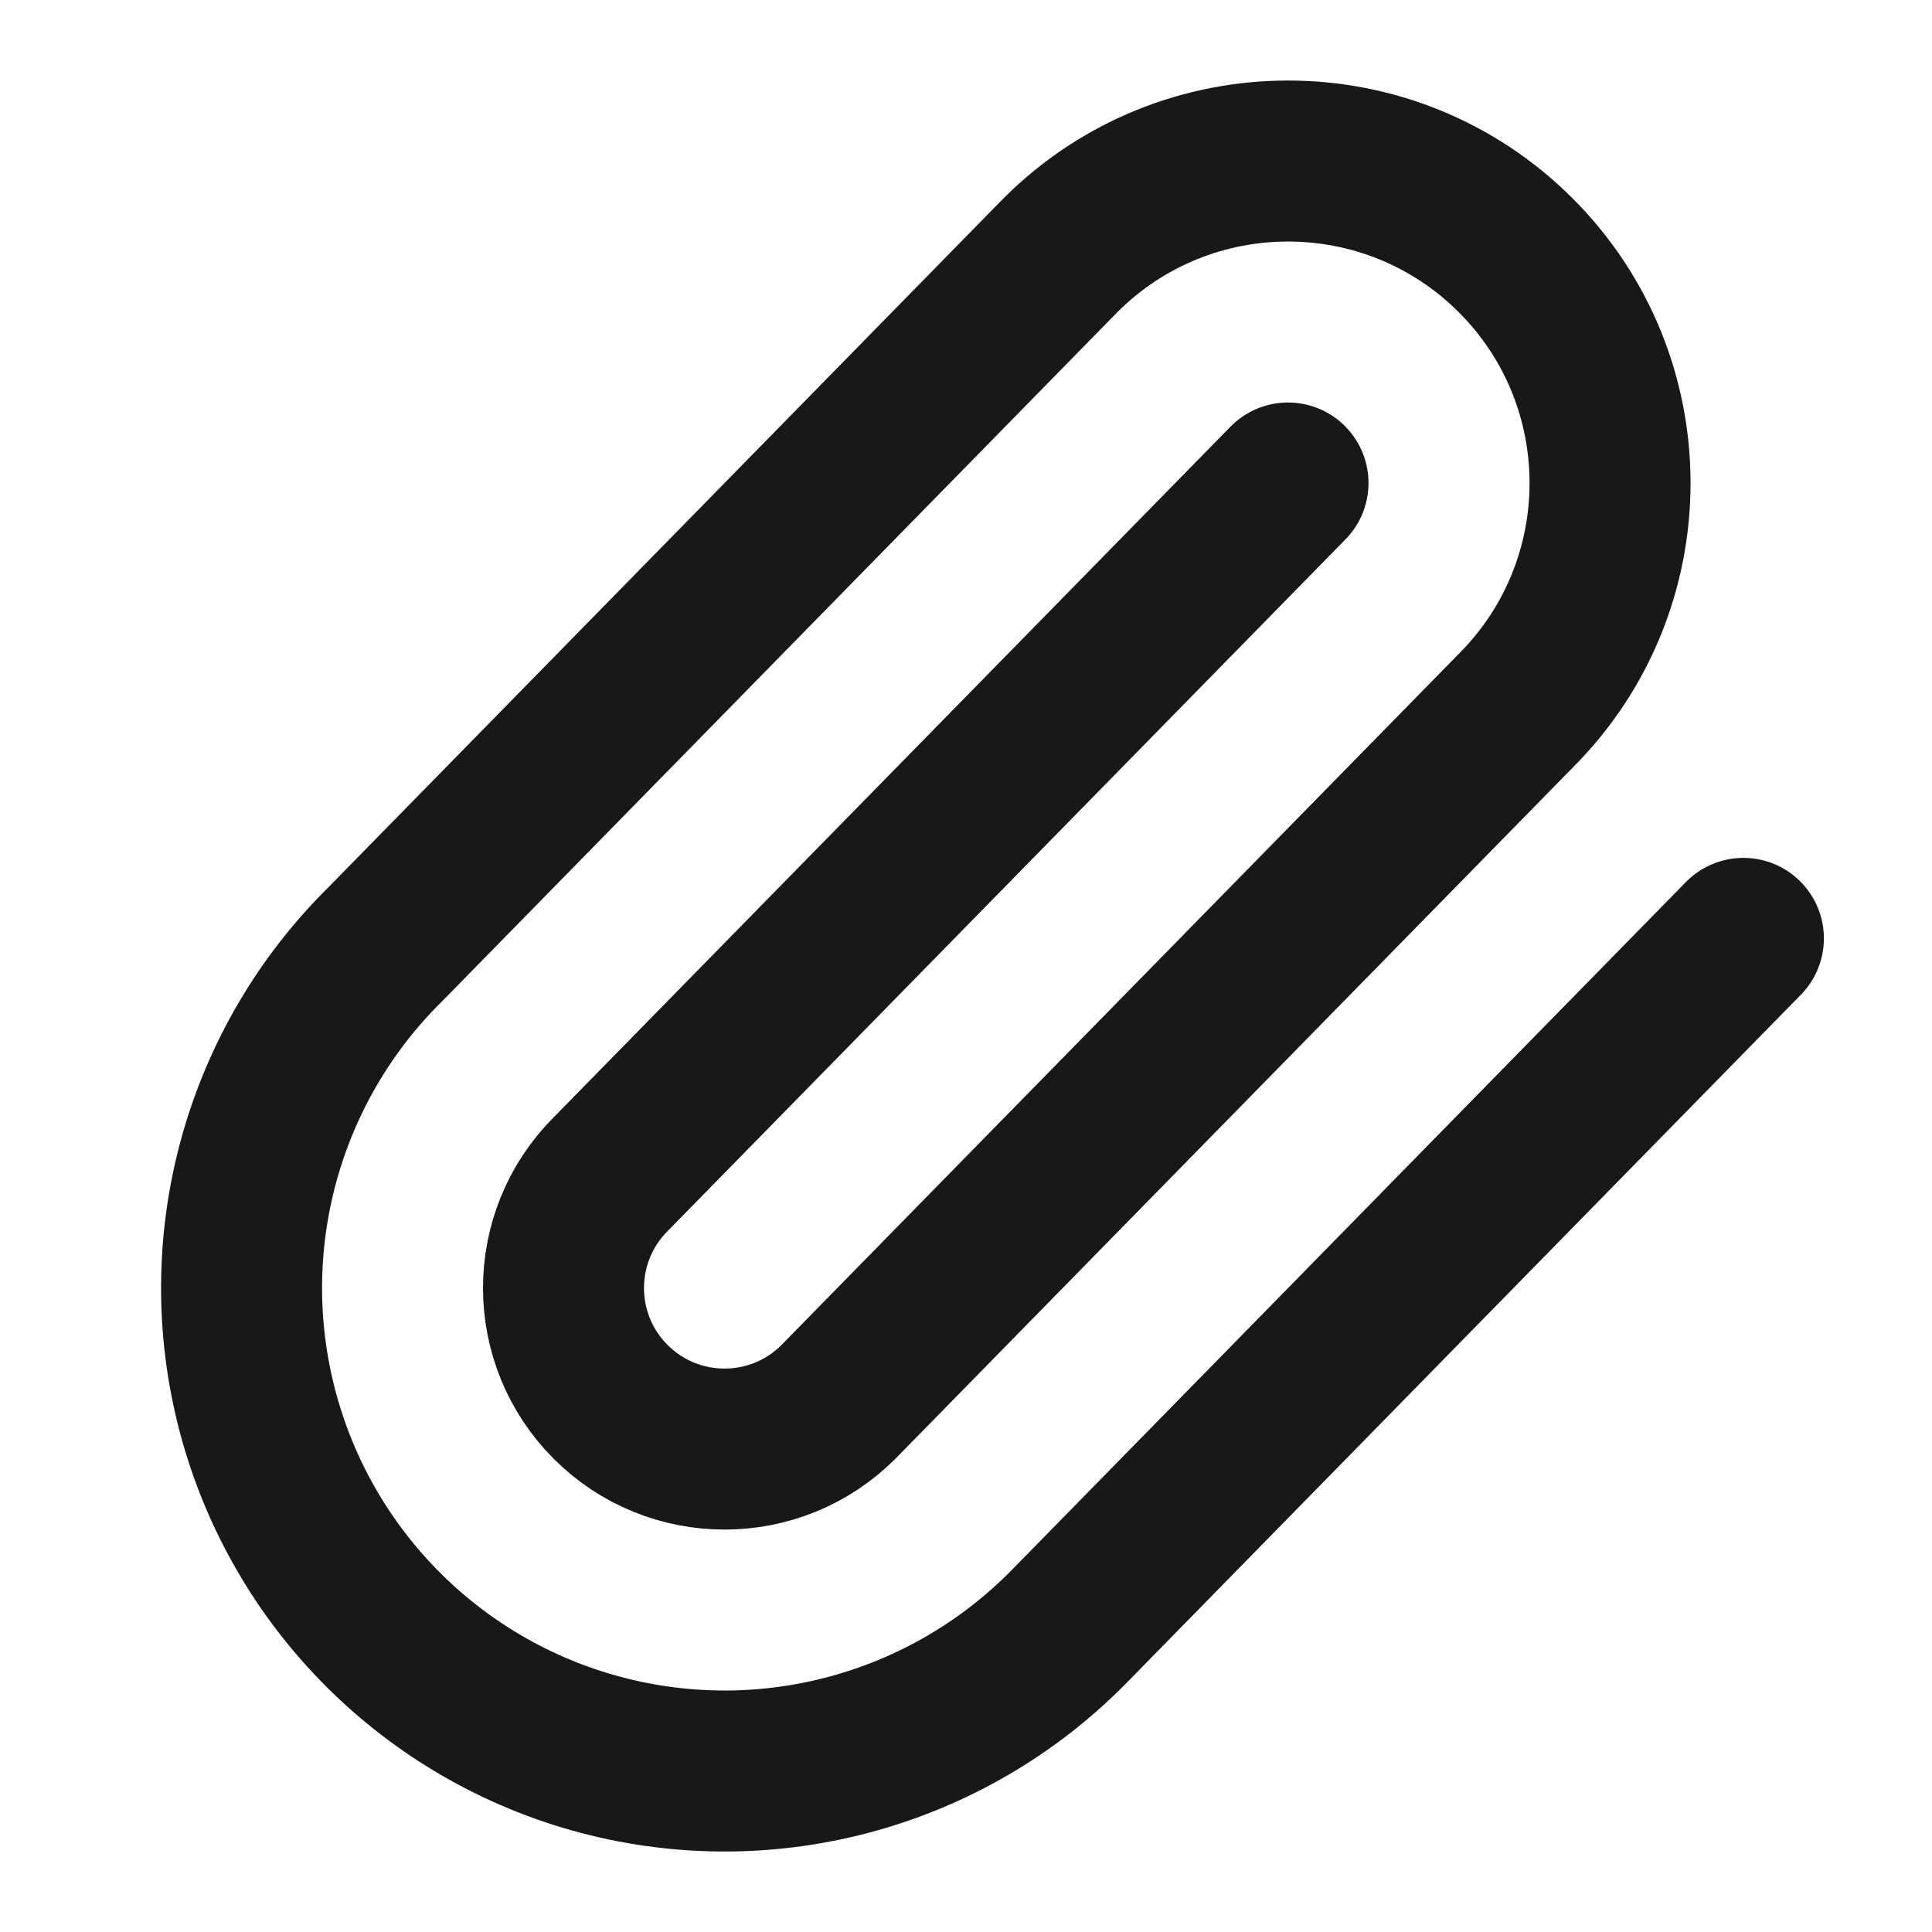
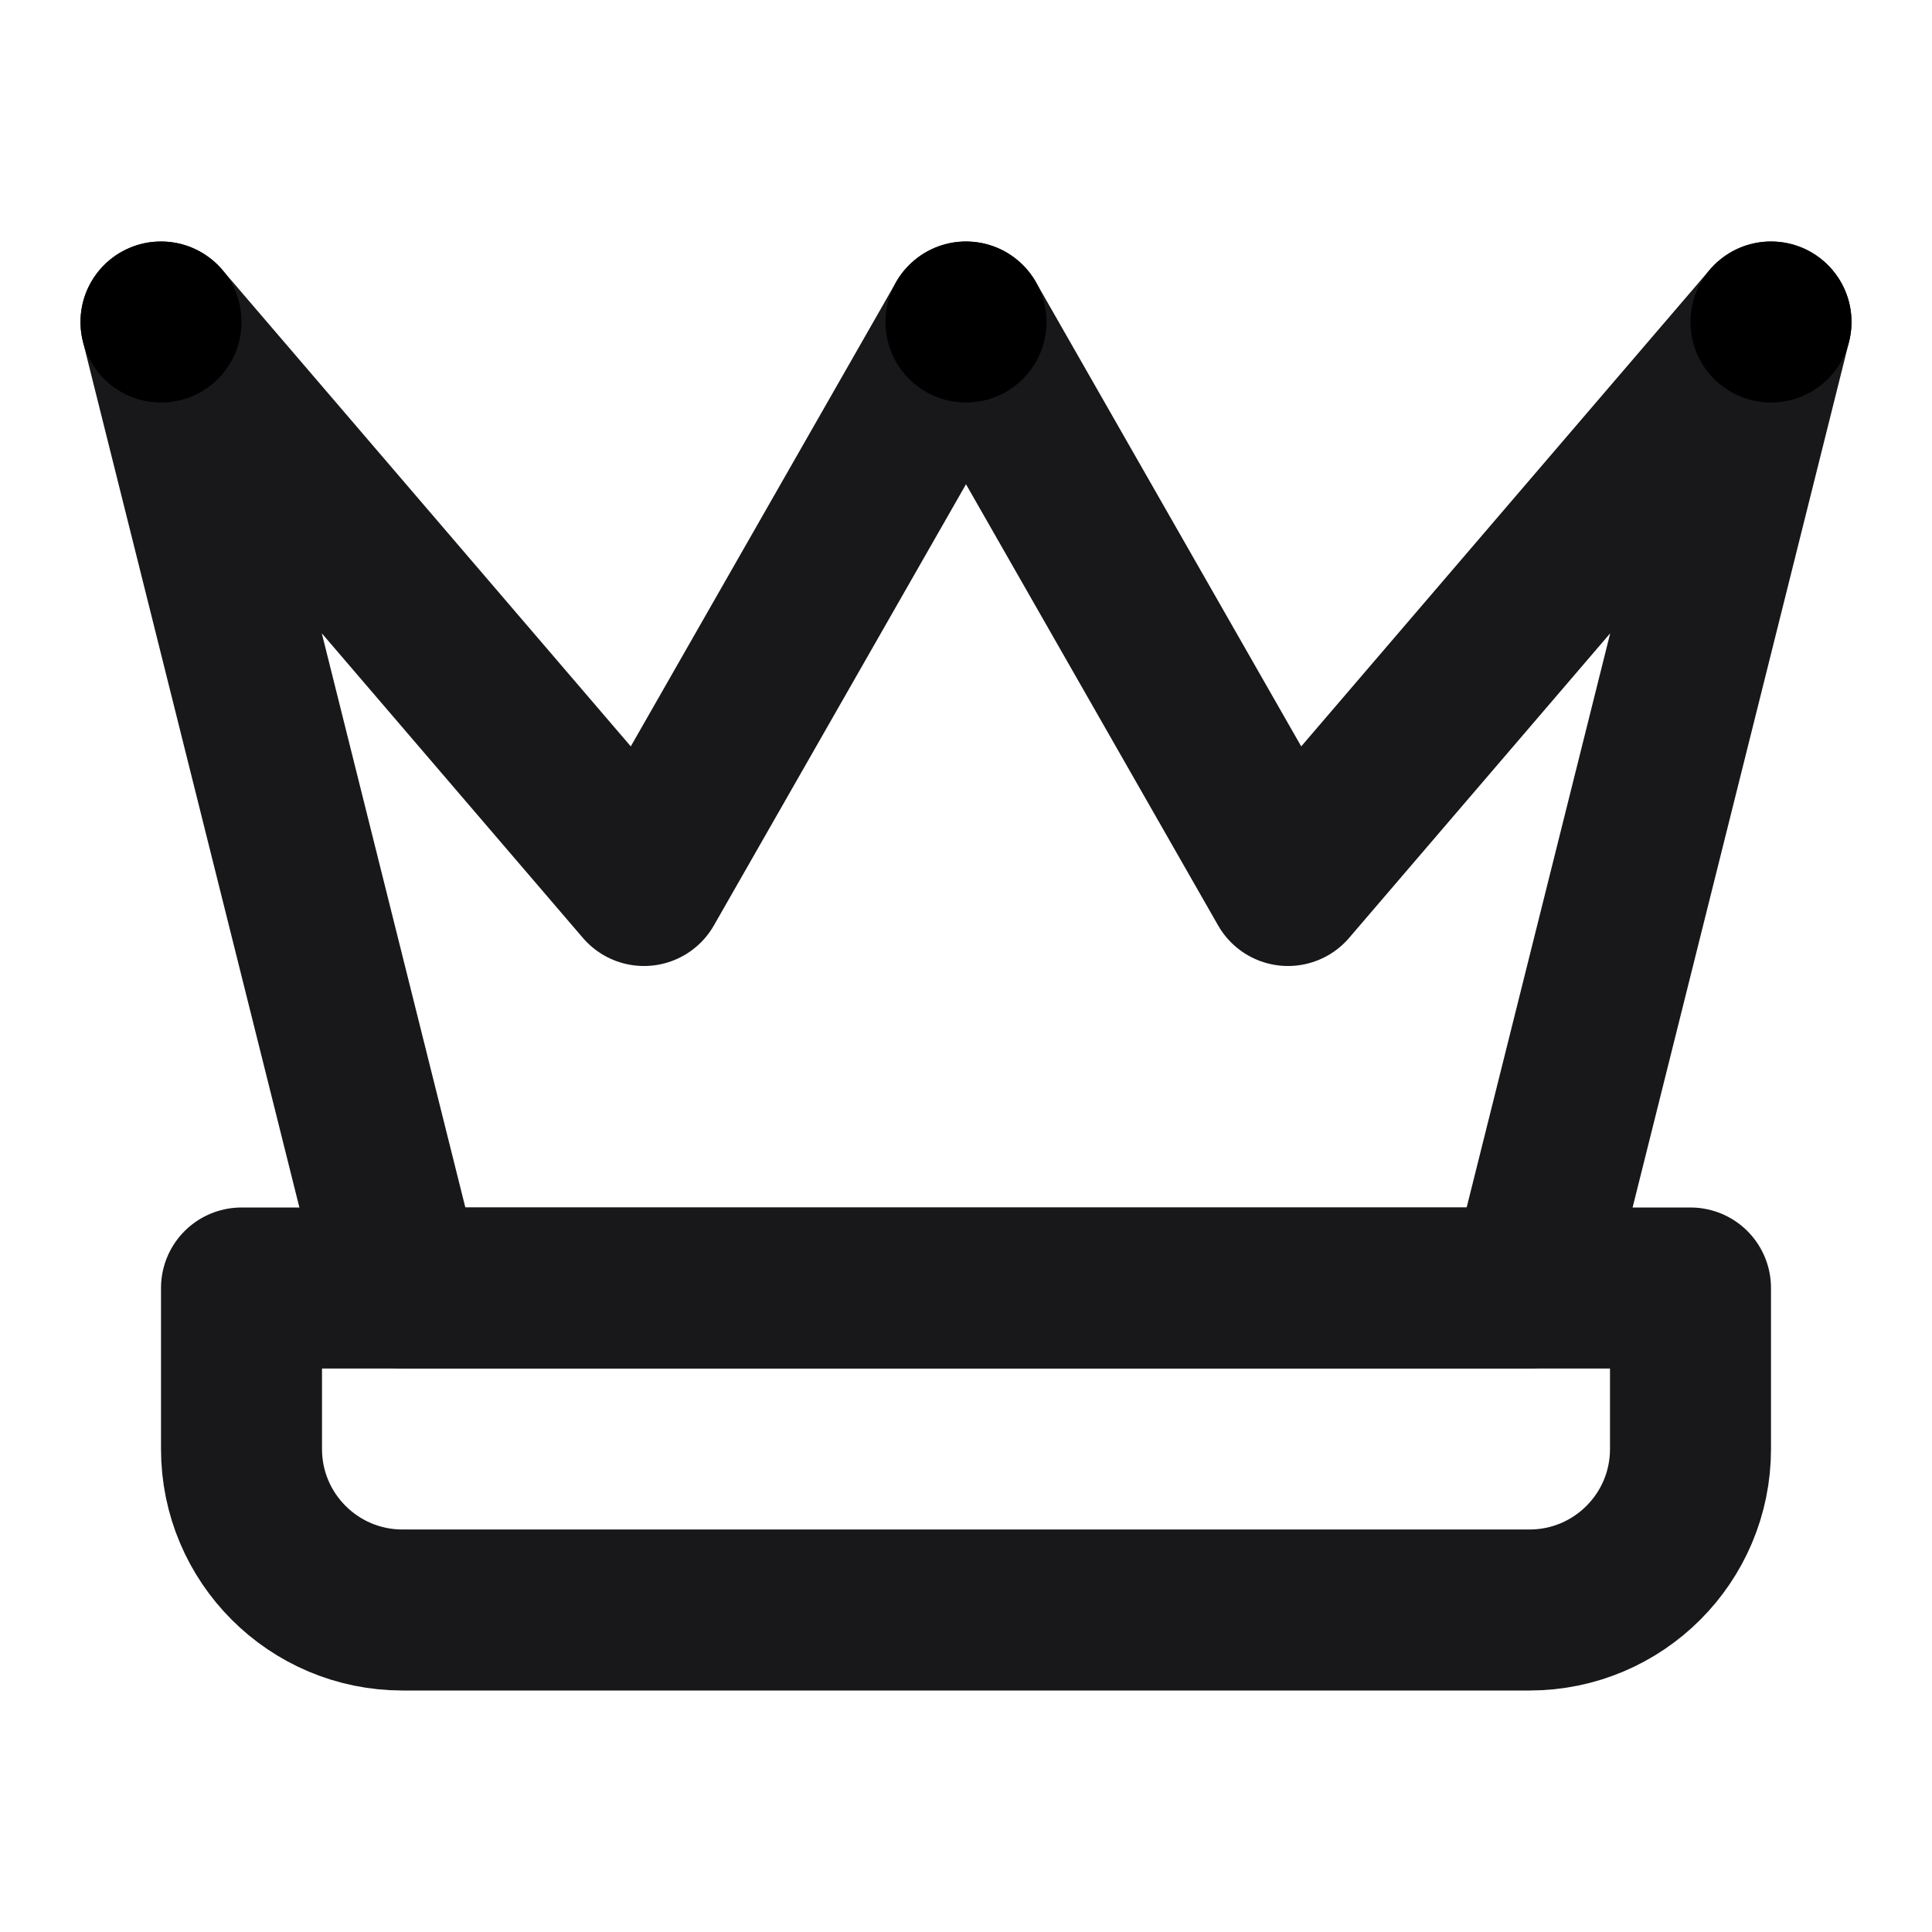
<svg xmlns="http://www.w3.org/2000/svg" viewBox="0 0 24 24" fill="none" stroke-linecap="round" stroke-linejoin="round">
  <style>
-     path { stroke: #18181b; }
+     path, polygon { stroke: #18181b; }
    @media (prefers-color-scheme: dark) {
-       path { stroke: #e4e4e7; }
+       path, polygon { stroke: #e4e4e7; }
    }
  </style>
-   <path stroke-width="2" d="m16 6-8.414 8.586a2 2 0 0 0 2.829 2.829l8.414-8.586a4 4 0 1 0-5.657-5.657l-8.379 8.551a6 6 0 1 0 8.485 8.485l8.379-8.551" />
+   <path stroke-width="2" d="M2 4l3 12h14l3-12-6 7-4-7-4 7-6-7z" />
+   <path stroke-width="2" d="M3 16h18v2a2 2 0 0 1-2 2H5a2 2 0 0 1-2-2v-2z" />
+   <circle cx="12" cy="4" r="1" fill="currentColor" stroke-width="1.5" />
+   <circle cx="2" cy="4" r="1" fill="currentColor" stroke-width="1.5" />
+   <circle cx="22" cy="4" r="1" fill="currentColor" stroke-width="1.5" />
</svg>
